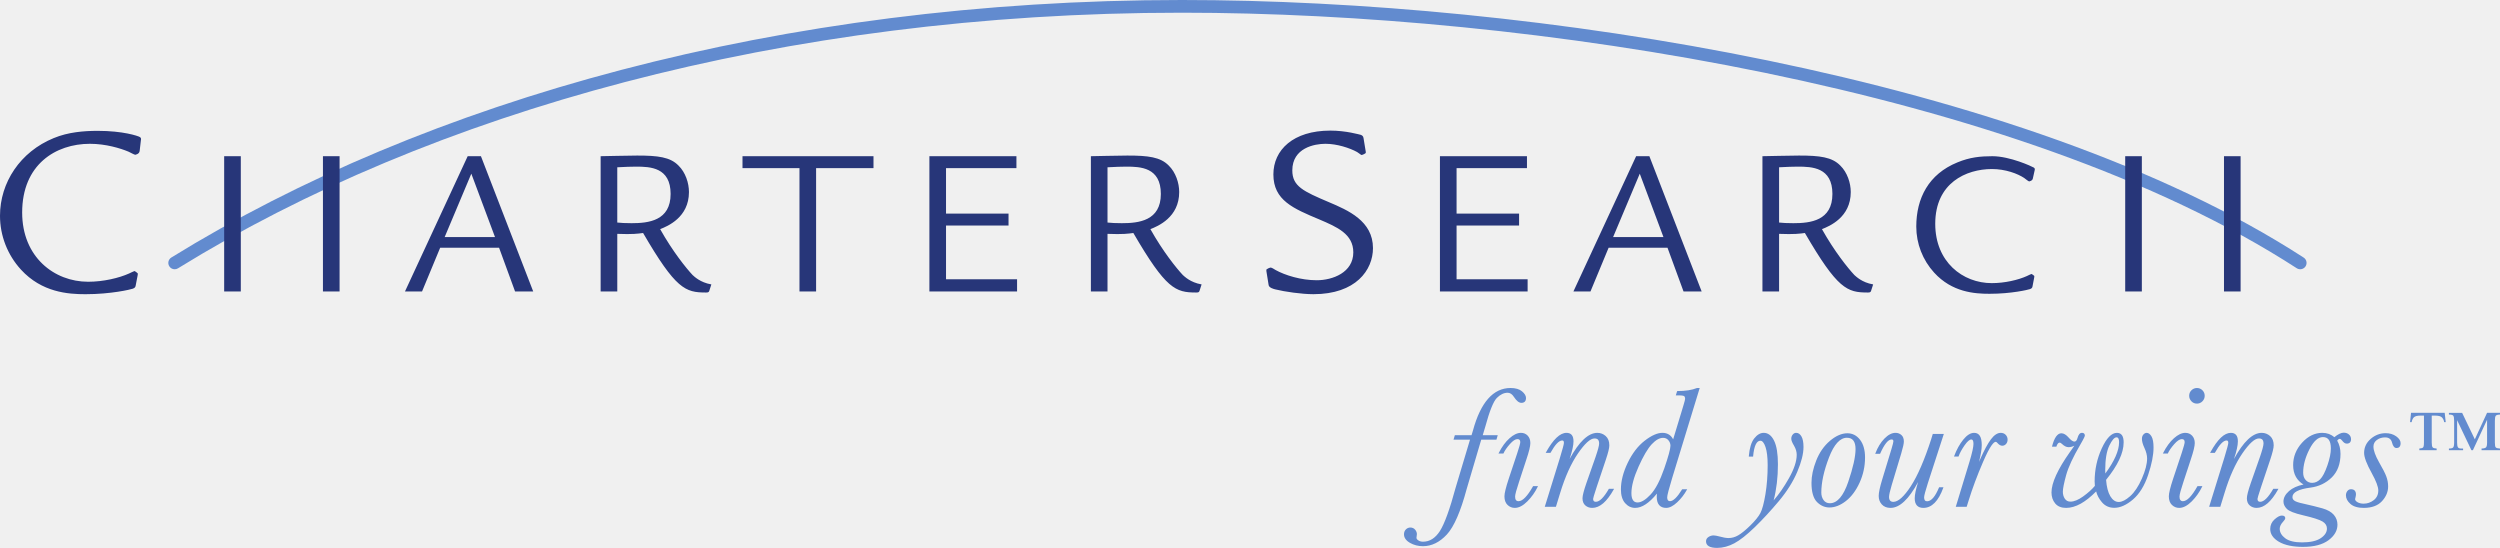
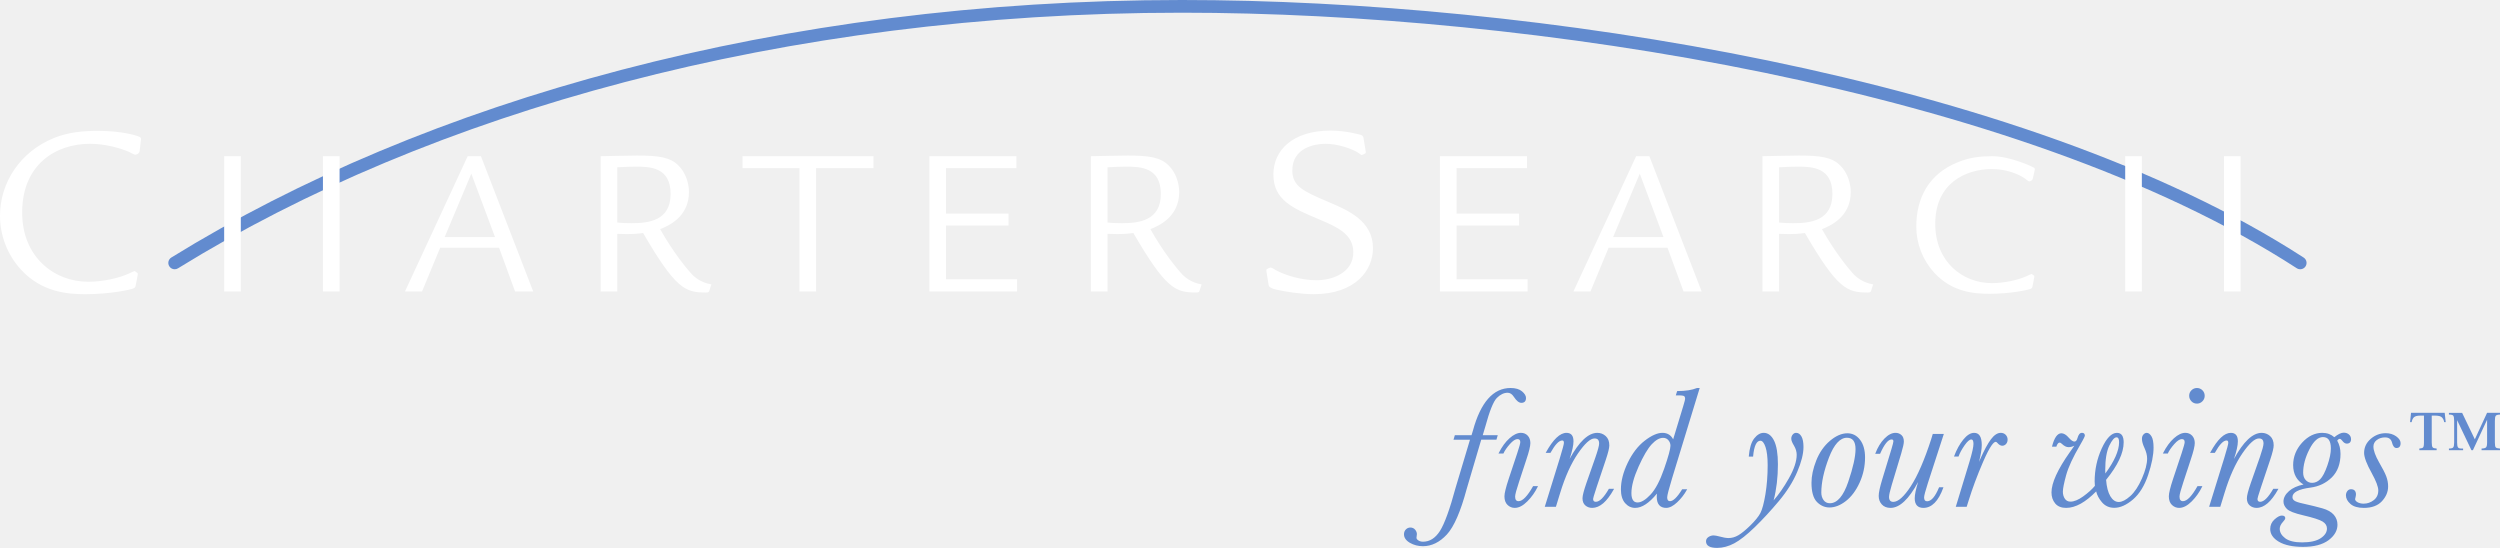
- <svg xmlns="http://www.w3.org/2000/svg" width="632.528" height="138.624" viewBox="0 0 632.528 138.624">
-   <path fill="#628BCF" d="M44.195 68.128c-.54 0-1.064-.27-1.368-.764-.466-.755-.232-1.744.522-2.21C107.625 25.44 197.43 0 299.046 0c88.003 0 212.708 19.09 283.808 65.172.744.48.958 1.477.474 2.222-.482.744-1.478.958-2.223.474-70.51-45.7-194.52-64.654-282.06-64.654-101.036 0-190.226 25.27-254.01 64.673-.262.163-.554.24-.842.24" />
-   <g fill="#273679">
-     <path d="M35.34 38.146c-.06.883-1.135 1.01-1.135 1.01-.188 0-1.384-.632-1.638-.76-2.077-.877-5.795-2.013-9.826-2.013-8.63 0-17.133 5.227-17.133 17.388 0 11.277 8.126 17.515 16.695 17.515 3.84 0 7.81-.948 10.33-2.08.19-.063 1.26-.63 1.386-.63.125 0 .756.5.82.566.06.126 0 .254 0 .443l-.506 2.644c-.063.44-.25.633-.753.82-.506.19-5.482 1.388-11.97 1.388-4.35 0-11.025-.442-16.32-6.236C1.89 64.48 0 59.627 0 54.59c0-8.382 5.102-16.194 13.607-19.657 3.652-1.514 7.62-1.826 11.15-1.826 6.297 0 10.14 1.26 10.646 1.576.314.188.314.5.25.755l-.312 2.708M56.717 73.737h4.21V39.52h-4.21v34.217zM81.708 73.737h4.21V39.52h-4.21v34.217zM125.24 59.977l-5.99-16.034-6.744 16.034h12.735zm-18.458 13.76h-4.316l15.865-34.22h3.35l13.225 34.22h-4.59l-4.048-11.062H111.37l-4.588 11.062M156.18 56.305c.86.106 2.103.164 3.616.164 4.263 0 9.877-.598 9.877-7.4 0-6.744-5.183-6.908-8.746-6.908-.81 0-3.184.058-4.75.164v13.98zm0 17.432h-4.212V39.52c1.19 0 6.476-.163 9.23-.163 5.29 0 8.366.375 10.47 2.534 1.78 1.73 2.646 4.434 2.646 6.696 0 6.425-5.396 8.636-7.286 9.39 3.184 5.673 6.585 9.88 8.206 11.607.375.323 1.888 1.89 4.747 2.375l-.54 1.672c-.107.378-.482.378-.862.378-5.18 0-7.61-.86-15.87-15.058-1.185.16-2.64.38-6.53.217v14.57M206.482 42.542v31.195h-4.205V42.542h-14.415V39.52h33.14v3.022h-14.52M239.354 70.664h17.976v3.073h-22.183V39.52h22.02v3.022h-17.813V54.04h15.817v3.018h-15.816v13.606M280.212 56.305c.868.106 2.107.164 3.62.164 4.263 0 9.875-.598 9.875-7.4 0-6.744-5.18-6.908-8.744-6.908-.808 0-3.183.058-4.75.164v13.98zm0 17.432h-4.205V39.52c1.185 0 6.473-.163 9.227-.163 5.29 0 8.367.375 10.473 2.534 1.776 1.73 2.644 4.434 2.644 6.696 0 6.425-5.397 8.636-7.286 9.39 3.183 5.673 6.583 9.88 8.203 11.607.383.323 1.888 1.89 4.75 2.375l-.542 1.672c-.106.378-.48.378-.858.378-5.183 0-7.612-.86-15.87-15.058-1.188.16-2.646.38-6.535.217v14.57M345.554 38.396v.256c0 .188-.883.567-1.07.567-.125 0-.693-.506-1.135-.76-1.827-1.004-5.042-2.077-8-2.077-2.71 0-8.38 1.008-8.38 6.74 0 4.033 2.836 5.29 9.195 8 4.918 2.08 11.213 4.786 11.213 11.655 0 5.545-4.344 11.656-15.05 11.656-3.026 0-7.308-.635-9.58-1.197-.567-.128-1.635-.44-1.763-1.076l-.568-3.524c-.06-.375 0-.438.062-.5.128-.128.82-.443.944-.443.443 0 .945.443 1.324.63 2.395 1.323 6.427 2.58 10.395 2.58 4.032 0 9.26-1.952 9.26-7.054 0-4.665-4.156-6.428-8.566-8.315-6.617-2.773-11.656-4.852-11.656-11.4 0-6.178 4.978-11.09 14.43-11.09 3.968 0 7.368 1.01 7.687 1.073.312.125.627.312.69.815l.567 3.463M368.53 70.664h17.974v3.073H364.32V39.52h22.02v3.022h-17.81V54.04h15.814v3.018H368.53v13.606M420.87 59.977l-5.99-16.034-6.745 16.034h12.736zm-18.46 13.76h-4.315l15.868-34.22h3.345l13.227 34.22h-4.585l-4.055-11.062H407l-4.59 11.062M450.127 56.305c.863.106 2.1.164 3.614.164 4.267 0 9.88-.598 9.88-7.4 0-6.744-5.18-6.908-8.744-6.908-.81 0-3.187.058-4.75.164v13.98zm0 17.432h-4.21V39.52c1.186 0 6.475-.163 9.23-.163 5.288 0 8.364.375 10.47 2.534 1.777 1.73 2.645 4.434 2.645 6.696 0 6.425-5.4 8.636-7.287 9.39 3.183 5.673 6.584 9.88 8.2 11.607.384.323 1.892 1.89 4.753 2.375l-.54 1.672c-.107.378-.482.378-.86.378-5.182 0-7.61-.86-15.87-15.058-1.186.16-2.647.38-6.53.217v14.57M514.358 45.034c-.055.758-.972.864-.972.864-.164 0-.995-.69-1.192-.825-1.65-1.13-4.818-2.32-8.27-2.305-6.407.028-14.286 3.442-14.286 13.86 0 9.66 6.967 15.007 14.303 15.007 3.296 0 6.697-.81 8.855-1.78.16-.06 1.077-.54 1.184-.54.11 0 .654.432.703.48.058.11 0 .22 0 .38l-.433 2.27c-.053.375-.214.54-.648.703-.432.16-4.692 1.185-10.252 1.185-3.727 0-9.442-.375-13.98-5.346-2.91-3.18-4.53-7.34-4.53-11.656 0-7.182 3.115-13.272 10.4-16.24 3.13-1.3 5.815-1.57 8.843-1.57 4.483 0 10.07 2.613 10.504 2.884.27.162.27.433.215.648l-.444 1.982M537.698 73.737h4.213V39.52H537.7v34.217zM562.694 73.737h4.203V39.52h-4.203v34.217z" />
+ <svg xmlns="http://www.w3.org/2000/svg" width="632.528" height="138.625" viewBox="0 0 632.528 138.625">
+   <path fill="#628BCF" d="M44.195 68.128c-.54 0-1.064-.27-1.368-.764-.466-.755-.232-1.744.522-2.21C107.625 25.44 197.43 0 299.046 0c88.002 0 212.708 19.09 283.81 65.172.74.48.956 1.477.472 2.222-.48.744-1.478.958-2.222.474-70.512-45.7-194.52-64.654-282.06-64.654-101.037 0-190.227 25.27-254.01 64.673-.263.163-.555.24-.843.24" />
+   <g fill="#FFF">
+     <path d="M35.34 38.146c-.06.883-1.135 1.01-1.135 1.01-.188 0-1.384-.632-1.638-.76-2.077-.877-5.795-2.013-9.826-2.013-8.63 0-17.133 5.227-17.133 17.388 0 11.277 8.126 17.515 16.695 17.515 3.84 0 7.81-.947 10.33-2.08.19-.063 1.26-.63 1.386-.63.125 0 .756.5.82.566.06.126 0 .254 0 .443l-.506 2.644c-.063.44-.25.633-.753.82-.506.19-5.482 1.388-11.97 1.388-4.35 0-11.025-.44-16.32-6.236C1.89 64.48 0 59.627 0 54.59c0-8.382 5.102-16.194 13.607-19.657 3.652-1.514 7.62-1.826 11.15-1.826 6.297 0 10.14 1.26 10.646 1.576.314.188.314.5.25.755l-.312 2.708M56.717 73.737h4.21V39.52h-4.21v34.217zM81.708 73.737h4.21V39.52h-4.21v34.217zM125.24 59.977l-5.99-16.034-6.744 16.034h12.735zm-18.458 13.76h-4.316l15.865-34.22h3.35l13.225 34.22h-4.59l-4.048-11.062H111.37l-4.588 11.062M156.18 56.305c.86.106 2.103.164 3.616.164 4.263 0 9.877-.598 9.877-7.4 0-6.744-5.183-6.908-8.746-6.908-.81 0-3.184.058-4.75.164l.002 13.98zm0 17.432h-4.212V39.52c1.19 0 6.476-.163 9.23-.163 5.29 0 8.366.375 10.47 2.534 1.78 1.73 2.646 4.434 2.646 6.696 0 6.425-5.396 8.636-7.286 9.39 3.184 5.673 6.585 9.88 8.206 11.607.375.323 1.888 1.89 4.747 2.375l-.54 1.672c-.107.377-.482.377-.862.377-5.18 0-7.61-.858-15.87-15.057-1.185.16-2.64.38-6.53.217v14.57M206.482 42.542v31.195h-4.205V42.542h-14.415V39.52h33.14v3.022h-14.52M239.354 70.664h17.976v3.073h-22.183V39.52h22.02v3.022h-17.813V54.04h15.817v3.018h-15.816v13.606M280.212 56.305c.868.106 2.107.164 3.62.164 4.263 0 9.875-.598 9.875-7.4 0-6.744-5.18-6.908-8.744-6.908-.808 0-3.183.058-4.75.164v13.98zm0 17.432h-4.205V39.52c1.185 0 6.473-.163 9.227-.163 5.29 0 8.367.375 10.473 2.534 1.776 1.73 2.644 4.434 2.644 6.696 0 6.425-5.397 8.636-7.286 9.39 3.183 5.673 6.583 9.88 8.203 11.607.383.323 1.888 1.89 4.75 2.375l-.542 1.672c-.106.377-.48.377-.858.377-5.183 0-7.612-.858-15.87-15.057-1.188.16-2.646.38-6.535.217v14.57M345.553 38.396v.256c0 .188-.883.567-1.07.567-.123 0-.69-.506-1.135-.76-1.824-1.004-5.04-2.077-8-2.077-2.71 0-8.377 1.008-8.377 6.74 0 4.033 2.835 5.29 9.194 8 4.918 2.08 11.213 4.786 11.213 11.655 0 5.545-4.344 11.656-15.05 11.656-3.026 0-7.308-.636-9.58-1.197-.567-.128-1.634-.44-1.763-1.075l-.568-3.526c-.06-.375 0-.438.062-.5.13-.128.822-.443.945-.443.443 0 .945.443 1.324.63 2.395 1.323 6.426 2.58 10.395 2.58 4.03 0 9.26-1.952 9.26-7.054 0-4.665-4.156-6.428-8.566-8.315-6.617-2.773-11.656-4.852-11.656-11.4 0-6.178 4.98-11.09 14.43-11.09 3.97 0 7.367 1.01 7.688 1.073.312.125.627.312.69.815l.565 3.463M368.53 70.664h17.975v3.073H364.32V39.52h22.02v3.022h-17.81V54.04h15.814v3.018H368.53v13.606M420.872 59.977l-5.992-16.034-6.744 16.034h12.736zm-18.46 13.76h-4.317l15.87-34.22h3.343l13.23 34.22h-4.587l-4.054-11.062H407l-4.59 11.062M450.127 56.305c.863.106 2.102.164 3.613.164 4.266 0 9.88-.598 9.88-7.4 0-6.744-5.18-6.908-8.745-6.908-.81 0-3.186.058-4.748.164v13.98zm0 17.432h-4.21V39.52c1.187 0 6.474-.163 9.23-.163 5.286 0 8.362.375 10.47 2.534 1.777 1.73 2.645 4.434 2.645 6.696 0 6.425-5.398 8.636-7.287 9.39 3.184 5.673 6.584 9.88 8.2 11.607.384.323 1.892 1.89 4.753 2.375l-.54 1.672c-.106.377-.48.377-.858.377-5.184 0-7.613-.858-15.87-15.057-1.19.16-2.65.38-6.532.217v14.57M514.358 45.034c-.055.758-.973.864-.973.864-.164 0-.994-.69-1.19-.825-1.65-1.13-4.82-2.32-8.27-2.305-6.41.028-14.288 3.442-14.288 13.86 0 9.66 6.97 15.006 14.305 15.006 3.295 0 6.695-.81 8.854-1.78.16-.058 1.076-.54 1.184-.54.11 0 .654.433.703.482.06.11 0 .22 0 .38l-.432 2.27c-.052.374-.214.538-.647.702-.432.16-4.69 1.186-10.252 1.186-3.726 0-9.44-.375-13.978-5.347-2.912-3.18-4.53-7.34-4.53-11.656 0-7.182 3.114-13.272 10.4-16.24 3.13-1.3 5.813-1.57 8.84-1.57 4.485 0 10.073 2.613 10.505 2.884.27.162.27.433.215.648l-.444 1.982M537.698 73.737h4.213V39.52H537.7v34.217zM562.694 73.737h4.203V39.52h-4.203v34.217z" />
  </g>
  <g fill="#628BCF">
-     <path d="M360.032 138.194c-1.215 0-2.328-.286-3.31-.852-.992-.575-1.496-1.305-1.496-2.166 0-.494.16-.91.478-1.228.32-.318.7-.48 1.123-.48.5 0 .908.18 1.21.54.3.352.452.736.452 1.145 0 .107-.02.288-.065.554l-.042.36c0 .23.154.45.475.662.327.217.728.327 1.193.327 1.68 0 3.113-.91 4.264-2.705 1.166-1.822 2.506-5.52 3.986-10.997l3.625-12.105h-4.17l.336-1.136h4.222c.06-.212.186-.625.36-1.178 1.94-7.144 5.143-10.768 9.513-10.768 1.252 0 2.228.283 2.896.84.675.562 1.016 1.128 1.016 1.684 0 .808-.403 1.234-1.17 1.234-.614 0-1.236-.498-1.907-1.525-.44-.685-.97-1.03-1.575-1.03-.944 0-1.86.443-2.73 1.317-.87.88-1.853 3.323-2.92 7.262l-.647 2.164h3.8l-.337 1.136h-3.846l-3.69 12.504c-1.52 5.673-3.206 9.54-5.01 11.488-1.82 1.958-3.85 2.952-6.032 2.952M383.255 128.504c-.69 0-1.306-.25-1.826-.746-.522-.496-.788-1.23-.788-2.185 0-.766.36-2.244 1.068-4.393l2.182-6.552c.502-1.52.755-2.45.755-2.764 0-.257-.062-.453-.18-.58-.118-.123-.295-.184-.543-.184-.524 0-1.17.427-1.915 1.27-.757.853-1.295 1.635-1.605 2.327l-.027.056h-1.246l.07-.14c.787-1.563 1.7-2.816 2.715-3.723 1.025-.914 1.998-1.378 2.89-1.378.696 0 1.277.24 1.723.718.444.476.67 1.104.67 1.87 0 .77-.342 2.183-1.02 4.193l-1.83 5.58c-.67 1.993-1.01 3.263-1.01 3.774 0 .396.076.692.226.883.145.187.355.277.645.277 1.018 0 2.247-1.263 3.652-3.755l.028-.05h1.238l-.065.14c-.67 1.39-1.556 2.642-2.634 3.72-1.09 1.09-2.157 1.642-3.175 1.642M402.848 128.504c-.666 0-1.248-.206-1.727-.613-.482-.41-.73-1.022-.73-1.822 0-.664.325-1.924.99-3.856l2.3-6.552c.608-1.77.918-2.928.918-3.442 0-.44-.097-.77-.287-.98-.188-.203-.485-.308-.884-.308-1.05 0-2.455 1.274-4.182 3.79-1.74 2.535-3.26 5.9-4.51 10.004l-1.07 3.5h-2.82l.038-.122 3.778-12.203c.68-2.23 1.026-3.52 1.026-3.84 0-.22-.037-.383-.11-.48-.067-.09-.177-.134-.332-.134-.808 0-1.795 1.04-2.937 3.09l-.027.047h-1.205l.076-.14c1.808-3.27 3.548-4.93 5.187-4.93.586 0 1.034.184 1.334.542.293.354.44.894.44 1.6 0 1.023-.33 2.523-.986 4.47 2.383-4.387 4.738-6.61 7.014-6.61.807 0 1.52.272 2.12.81.607.54.916 1.33.916 2.36 0 .66-.29 1.85-.89 3.638l-2.296 6.854c-.758 2.277-.916 2.923-.916 3.063 0 .243.06.428.177.546.112.116.29.174.522.174.458 0 .96-.27 1.497-.8.548-.54 1.143-1.36 1.765-2.44l.03-.046h1.31l-.076.143c-.864 1.547-1.755 2.727-2.653 3.505-.91.783-1.85 1.182-2.8 1.182M420.782 110.78c-.9 0-1.865.543-2.867 1.613-1.014 1.084-2.138 2.99-3.336 5.666-1.203 2.67-1.813 4.937-1.813 6.74 0 .78.137 1.372.403 1.76.26.385.64.57 1.158.57.93 0 2.03-.665 3.265-1.978 1.246-1.32 2.413-3.535 3.466-6.58 1.052-3.05 1.585-5.002 1.585-5.802 0-.505-.174-.97-.517-1.38-.335-.404-.788-.61-1.346-.61zm.784 17.724c-.784 0-1.387-.242-1.792-.722-.398-.474-.6-1.18-.6-2.103 0-.283.016-.548.047-.794-1.958 2.4-3.805 3.617-5.495 3.617-.998 0-1.86-.41-2.564-1.215-.7-.8-1.054-1.97-1.054-3.48 0-2.083.584-4.35 1.733-6.733s2.593-4.262 4.293-5.576c1.705-1.318 3.21-1.987 4.475-1.987.66 0 1.233.158 1.7.468.41.272.75.667 1.016 1.174l2.557-8.425c.39-1.262.472-1.698.472-1.843 0-.314-.082-.528-.252-.655-.12-.088-.46-.195-1.374-.195h-.73l.337-1.094h.07c2.058 0 3.718-.258 4.935-.766l.036-.008h.668l-.037.122-6.92 22.624c-.843 2.776-1.27 4.43-1.27 4.914 0 .336.06.587.186.747.12.156.287.23.517.23.4 0 .858-.242 1.36-.725.515-.494 1.085-1.247 1.694-2.236l.027-.046h1.267l-.077.14c-.646 1.18-1.475 2.242-2.456 3.16-.997.932-1.925 1.404-2.764 1.404M434.468 138.624c-1.874 0-2.825-.56-2.825-1.664 0-.463.21-.832.624-1.1.4-.262.83-.393 1.276-.393.338 0 .852.092 1.57.283.906.254 1.656.384 2.232.384.838 0 1.672-.24 2.475-.708.812-.47 1.832-1.305 3.034-2.478 1.192-1.164 2.044-2.21 2.53-3.115.478-.9.912-2.505 1.288-4.77.376-2.28.567-4.762.567-7.376 0-1.987-.188-3.538-.554-4.61-.356-1.04-.79-1.568-1.285-1.568-.982 0-1.6 1.322-1.84 3.932l-.007.086h-1.092l.01-.103c.172-2.044.63-3.553 1.36-4.487.74-.944 1.55-1.424 2.41-1.424 1.09 0 1.977.672 2.63 2 .64 1.3.964 3.306.964 5.96 0 3.29-.364 6.354-1.08 9.115 1.304-1.48 2.594-3.34 3.833-5.532 1.328-2.336 2-4.352 2-5.99 0-.767-.228-1.54-.674-2.294-.473-.78-.702-1.36-.702-1.768 0-.394.12-.743.356-1.037.238-.302.534-.456.878-.456.55 0 1.004.312 1.353.93.336.604.507 1.494.507 2.647 0 1.72-.535 3.846-1.59 6.322-1.05 2.466-2.612 4.946-4.644 7.372-2.023 2.414-4.067 4.627-6.075 6.58-2.01 1.952-3.76 3.33-5.2 4.1-1.444.77-2.9 1.16-4.327 1.16M467.292 110.758c-1.738 0-3.266 1.683-4.54 4.998-1.287 3.35-1.94 6.334-1.94 8.872 0 .748.198 1.394.585 1.92.385.523.9.777 1.576.777 1.865 0 3.428-1.814 4.647-5.393 1.23-3.61 1.854-6.405 1.854-8.305 0-.963-.184-1.69-.55-2.166-.364-.472-.898-.702-1.632-.702zm-4.404 17.64c-1.21 0-2.284-.474-3.193-1.405-.91-.93-1.37-2.56-1.37-4.837 0-1.723.406-3.625 1.21-5.652.803-2.03 1.97-3.703 3.465-4.97 1.5-1.27 2.98-1.912 4.4-1.912 1.3 0 2.386.56 3.224 1.66.832 1.093 1.253 2.59 1.253 4.45 0 2.24-.464 4.39-1.383 6.398-.92 2.013-2.09 3.575-3.476 4.646-1.39 1.076-2.78 1.62-4.13 1.62M486.646 128.504c-.728 0-1.284-.207-1.647-.615-.367-.403-.552-1.014-.552-1.812 0-.917.286-2.3.854-4.12-2.332 4.345-4.676 6.546-6.977 6.546-.925 0-1.663-.292-2.194-.868-.53-.573-.798-1.296-.798-2.148 0-.83.28-2.167.86-4.088l2.347-7.714c.34-1.13.51-1.815.51-2.034 0-.32-.142-.464-.464-.464-.856 0-1.825 1.203-2.88 3.575l-.023.057h-1.23l.048-.13c.576-1.512 1.342-2.762 2.274-3.717.944-.968 1.89-1.46 2.815-1.46.576 0 1.077.187 1.49.552.41.366.62.922.62 1.65 0 .51-.227 1.53-.672 3.032l-2.397 7.952c-.452 1.53-.683 2.547-.683 3.022 0 .418.093.736.278.947.182.205.455.31.813.31 1.224 0 2.713-1.335 4.427-3.97 1.726-2.658 3.454-6.65 5.142-11.87l.41-1.347h2.794l-.04.125-3.997 12.317c-.633 1.978-.954 3.19-.954 3.604 0 .34.064.593.192.756.125.158.312.235.57.235 1.044 0 2.055-1.172 3.008-3.486l.025-.06h1.103l-.045.13c-1.225 3.378-2.915 5.09-5.027 5.09M497.592 128.225h-2.76l.04-.122 3.463-11.388c.646-2.163.975-3.642.975-4.397 0-.396-.05-.692-.15-.88-.09-.168-.224-.25-.4-.25-.438 0-1.01.5-1.7 1.484-.705 1.014-1.212 1.946-1.504 2.77l-.022.064h-1.15l.05-.128c.6-1.607 1.37-2.997 2.28-4.13.924-1.15 1.854-1.734 2.77-1.734.647 0 1.136.265 1.453.787.31.51.467 1.28.467 2.294 0 1.058-.228 2.464-.697 4.28.072-.162.15-.34.233-.534 1.05-2.384 1.99-4.133 2.79-5.196.815-1.08 1.647-1.63 2.47-1.63.522 0 .948.17 1.267.505.316.33.477.735.477 1.202 0 .453-.135.83-.4 1.117-.267.29-.59.437-.96.437-.413 0-.833-.25-1.25-.742-.14-.163-.274-.246-.4-.246-.46 0-1.39.886-3.21 5.108-1.473 3.41-2.693 6.68-3.628 9.714l-.504 1.613M535.494 110.65c-.53 0-1.14.704-1.814 2.092-.686 1.41-1.033 3.496-1.033 6.203 0 .254.01.54.026.85 1.134-1.54 2-2.975 2.574-4.268.6-1.348.905-2.574.905-3.642 0-.428-.058-.748-.17-.952-.106-.19-.266-.284-.488-.284zm-12.74 17.854c-1.213 0-2.145-.38-2.768-1.128-.62-.743-.936-1.68-.936-2.786 0-2.398 1.56-5.824 4.637-10.183.558-.766.938-1.306 1.15-1.636-.517.248-1.014.37-1.48.37-.525 0-1.083-.275-1.657-.82-.222-.222-.42-.338-.577-.338-.3 0-.55.263-.75.776l-.085.255h-1.115l.03-.118c.568-2.172 1.358-3.273 2.35-3.273.598 0 1.222.373 1.855 1.107 1.114 1.274 1.885 1.353 2.22.102.24-.875.61-1.318 1.102-1.318.63 0 .76.38.76.697 0 .132-.123.52-1.193 2.366-1.806 3.07-2.997 5.646-3.545 7.658-.55 2.016-.826 3.415-.826 4.16 0 .704.173 1.312.51 1.804.336.484.8.72 1.417.72.92 0 2.006-.45 3.23-1.334 1.224-.885 2.213-1.778 2.944-2.654-.04-.343-.062-.715-.062-1.11 0-2.948.604-5.76 1.792-8.353 1.2-2.622 2.494-3.952 3.845-3.952.576 0 1.01.21 1.294.622.275.4.412 1.005.412 1.79 0 1.33-.374 2.802-1.114 4.377-.732 1.564-1.854 3.28-3.33 5.1.13 1.774.49 3.17 1.07 4.145.573.965 1.293 1.455 2.143 1.455.815 0 1.785-.493 2.88-1.47 1.102-.98 2.103-2.484 2.972-4.472.87-1.988 1.312-3.69 1.312-5.058 0-.812-.228-1.715-.68-2.685-.42-.897-.63-1.66-.63-2.272 0-.464.127-.84.378-1.115.257-.278.537-.42.833-.42.435 0 .838.298 1.2.885.35.57.528 1.525.528 2.84 0 1.894-.46 4.225-1.37 6.928-.908 2.714-2.196 4.8-3.828 6.202-1.638 1.404-3.23 2.115-4.734 2.115-1.283 0-2.338-.477-3.135-1.417-.74-.877-1.23-1.796-1.453-2.734-1.332 1.354-2.635 2.393-3.874 3.088-1.284.72-2.538 1.084-3.72 1.084M555.848 102.12c-.553 0-1.026-.2-1.402-.6-.373-.395-.562-.863-.562-1.385 0-.54.194-1.008.577-1.39s.85-.576 1.39-.576c.538 0 1.005.193 1.388.575s.575.85.575 1.39c0 .54-.193 1.01-.575 1.398s-.85.588-1.39.588zm-4.494 26.384c-.693 0-1.31-.25-1.828-.746-.52-.494-.785-1.23-.785-2.185 0-.773.36-2.252 1.067-4.393l2.183-6.552c.5-1.516.753-2.445.753-2.764 0-.26-.06-.454-.177-.58-.116-.12-.3-.184-.543-.184-.528 0-1.172.427-1.916 1.267-.757.86-1.3 1.643-1.606 2.33l-.025.056h-1.247l.07-.14c.79-1.564 1.706-2.817 2.72-3.723 1.02-.914 1.993-1.378 2.886-1.378.695 0 1.276.24 1.723.718.447.477.672 1.105.672 1.87 0 .773-.334 2.146-1.02 4.193l-1.836 5.58c-.668 2-1.008 3.27-1.008 3.774 0 .394.077.69.228.883.146.187.356.277.643.277 1.02 0 2.248-1.263 3.652-3.755l.026-.05h1.238l-.065.14c-.674 1.395-1.56 2.647-2.633 3.72-1.09 1.09-2.155 1.642-3.173 1.642M570.94 128.504c-.663 0-1.244-.206-1.724-.613-.486-.41-.73-1.022-.73-1.822 0-.656.32-1.916.99-3.856l2.3-6.552c.607-1.772.918-2.93.918-3.442 0-.44-.097-.77-.286-.98-.188-.203-.488-.308-.886-.308-1.048 0-2.456 1.274-4.186 3.79-1.737 2.53-3.253 5.897-4.505 10.004l-1.072 3.5h-2.82l.036-.122 3.78-12.203c.68-2.232 1.027-3.524 1.027-3.84 0-.223-.035-.384-.108-.48-.07-.09-.18-.134-.336-.134-.808 0-1.794 1.04-2.935 3.09l-.025.047h-1.205l.078-.14c1.83-3.316 3.525-4.93 5.185-4.93.59 0 1.037.184 1.33.542.298.356.443.88.443 1.6 0 1.023-.33 2.523-.987 4.47 2.382-4.387 4.736-6.61 7.01-6.61.81 0 1.525.272 2.128.81.604.54.91 1.333.91 2.36 0 .657-.29 1.848-.885 3.638l-2.297 6.854c-.76 2.273-.92 2.92-.92 3.063 0 .243.06.428.176.546.12.117.292.174.522.174.46 0 .964-.27 1.503-.8.548-.54 1.14-1.36 1.767-2.44l.025-.046h1.31l-.076.143c-.86 1.548-1.753 2.728-2.653 3.505-.905.783-1.848 1.182-2.8 1.182M587.72 110.586c-1.216 0-2.36 1.035-3.403 3.074-1.058 2.06-1.59 4.06-1.59 5.94 0 .77.218 1.4.65 1.868.43.465.974.7 1.613.7.76 0 1.448-.31 2.05-.916.612-.62 1.22-1.786 1.806-3.467.588-1.684.888-3.14.888-4.33 0-.96-.172-1.69-.51-2.17-.337-.47-.827-.7-1.504-.7zm-5.005 27.78c-2.597 0-4.65-.432-6.106-1.282-1.472-.858-2.218-1.95-2.218-3.24 0-.955.364-1.77 1.083-2.422.718-.65 1.344-.98 1.868-.98.7 0 .85.354.85.652 0 .23-.178.524-.543.904-.566.608-.854 1.21-.854 1.78 0 .897.463 1.7 1.378 2.397.926.7 2.366 1.056 4.283 1.056 2.062 0 3.646-.356 4.706-1.06 1.05-.695 1.58-1.516 1.58-2.44 0-.73-.36-1.31-1.094-1.77-.75-.466-2.403-.997-4.914-1.58-2.246-.525-3.602-1.062-4.15-1.642-.558-.56-.842-1.182-.842-1.85 0-.93.47-1.816 1.405-2.643.878-.777 2.108-1.336 3.663-1.66-.833-.505-1.474-1.15-1.91-1.92-.473-.833-.71-1.842-.71-3 0-2.107.762-4.01 2.26-5.66 1.502-1.654 3.223-2.493 5.116-2.493.593 0 1.157.097 1.68.286.488.18.946.456 1.355.822.942-.763 1.742-1.15 2.377-1.15.543 0 .99.157 1.334.466.35.31.526.704.526 1.177 0 .737-.375 1.126-1.087 1.126-.402 0-.796-.26-1.17-.772-.42-.578-.803-.572-1.25.015.56.945.843 2.078.843 3.367 0 2.492-.74 4.488-2.198 5.934-1.47 1.44-3.282 2.312-5.383 2.583-3.04.394-4.58 1.202-4.58 2.402 0 .372.164.67.5.912.344.25 1.09.496 2.22.735 1.988.446 3.63.852 4.88 1.207 1.272.362 2.23.905 2.85 1.61.623.71.94 1.56.94 2.526 0 1.488-.768 2.81-2.274 3.928-1.5 1.115-3.66 1.677-6.418 1.677M598.072 128.504c-1.494 0-2.634-.337-3.383-1-.76-.67-1.142-1.398-1.142-2.168 0-.418.12-.785.354-1.09.24-.31.553-.467.924-.467.822 0 1.258.457 1.258 1.32 0 .192-.044.46-.133.818-.056.155-.083.267-.083.342 0 .31.202.573.618.81.428.24.946.363 1.543.363.933 0 1.794-.3 2.562-.895.76-.588 1.146-1.41 1.146-2.448 0-.91-.554-2.377-1.646-4.358-1.292-2.32-1.946-4.05-1.943-5.136 0-1.398.56-2.594 1.665-3.554 1.104-.957 2.375-1.443 3.778-1.443 1.035 0 1.93.265 2.666.79.746.532 1.125 1.115 1.125 1.732 0 1.02-.564 1.235-1.04 1.235-.518 0-.895-.455-1.123-1.35-.22-.9-.8-1.337-1.777-1.337-.79 0-1.486.22-2.068.65-.573.426-.865.988-.865 1.674 0 .96.48 2.298 1.43 3.98.916 1.575 1.512 2.74 1.818 3.56.31.82.468 1.68.468 2.546 0 1.353-.524 2.606-1.56 3.728-1.038 1.126-2.582 1.696-4.59 1.696M622.944 104.45l3.216 6.704 3.093-6.703h3.275v.436c-.557.016-.91.115-1.065.298-.157.185-.234.61-.234 1.283v5.484c0 .665.072 1.08.22 1.243.148.165.508.263 1.08.294v.422h-4.667v-.423c.58-.016.956-.117 1.134-.305.175-.188.263-.594.263-1.22v-5.765l-3.59 7.71h-.373l-3.62-7.605v5.648c0 .602.068 1.008.205 1.22s.433.316.886.316h.423v.422h-3.586v-.422c.547 0 .904-.092 1.073-.275.167-.183.25-.603.25-1.26v-5.46c0-.696-.075-1.137-.228-1.324-.154-.188-.518-.28-1.097-.28v-.436h3.34zm-12.926 0h8.517l.26 2.357h-.4c-.038-.39-.2-.764-.483-1.12-.283-.354-.878-.533-1.78-.533h-.877v6.786c0 .656.08 1.07.235 1.248.155.175.49.275 1.008.3v.42h-4.383v-.42c.43-.032.734-.108.91-.23.175-.12.262-.558.262-1.308v-6.797h-.89c-.774 0-1.312.13-1.61.388-.303.26-.508.68-.617 1.267h-.398l.246-2.356" />
+     <path d="M360.032 138.194c-1.215 0-2.328-.286-3.31-.853-.99-.573-1.497-1.304-1.497-2.165 0-.493.16-.908.48-1.227.32-.318.698-.48 1.122-.48.5 0 .908.18 1.21.54.3.352.452.735.452 1.145 0 .106-.02.288-.065.554l-.04.36c0 .23.153.45.474.662.325.217.728.327 1.192.327 1.68 0 3.11-.91 4.264-2.705 1.166-1.822 2.506-5.52 3.984-10.997l3.625-12.105h-4.168l.334-1.135h4.222c.062-.213.188-.625.36-1.18 1.942-7.143 5.144-10.768 9.513-10.768 1.254 0 2.23.283 2.896.842.675.56 1.017 1.126 1.017 1.682 0 .808-.402 1.233-1.172 1.233-.61 0-1.234-.498-1.906-1.524-.44-.686-.968-1.03-1.573-1.03-.945 0-1.86.443-2.73 1.317-.87.88-1.854 3.322-2.92 7.262l-.646 2.165h3.8l-.336 1.135h-3.848l-3.69 12.504c-1.52 5.674-3.206 9.54-5.01 11.488-1.82 1.96-3.85 2.952-6.034 2.952M383.254 128.503c-.69 0-1.305-.25-1.826-.746-.52-.496-.787-1.23-.787-2.184 0-.767.36-2.244 1.07-4.394l2.18-6.553c.505-1.52.757-2.45.757-2.764 0-.258-.062-.453-.18-.58-.12-.123-.295-.185-.543-.185-.523 0-1.17.427-1.916 1.27-.756.853-1.293 1.636-1.604 2.327l-.027.057h-1.246l.07-.14c.788-1.563 1.702-2.817 2.716-3.724 1.025-.914 1.998-1.378 2.89-1.378.696 0 1.278.24 1.724.718.443.477.67 1.104.67 1.87 0 .77-.342 2.183-1.02 4.192l-1.832 5.58c-.668 1.994-1.008 3.264-1.008 3.774 0 .396.076.692.227.884.145.186.354.276.645.276 1.018 0 2.246-1.263 3.65-3.755l.027-.05h1.237l-.064.138c-.672 1.392-1.557 2.644-2.635 3.72-1.088 1.093-2.154 1.645-3.174 1.645M402.848 128.503c-.666 0-1.248-.205-1.727-.612-.483-.41-.73-1.02-.73-1.822 0-.664.325-1.924.99-3.855l2.298-6.553c.61-1.77.92-2.928.92-3.44 0-.44-.098-.77-.287-.98-.188-.205-.485-.31-.884-.31-1.05 0-2.455 1.274-4.182 3.788-1.74 2.537-3.26 5.902-4.51 10.006l-1.072 3.5h-2.82l.04-.122 3.778-12.203c.68-2.23 1.025-3.522 1.025-3.84 0-.22-.037-.383-.11-.48-.067-.09-.177-.134-.33-.134-.81 0-1.796 1.04-2.94 3.09l-.026.048h-1.206l.076-.142c1.807-3.27 3.547-4.928 5.186-4.928.586 0 1.035.183 1.334.54.293.355.44.895.44 1.6 0 1.023-.33 2.523-.987 4.47 2.383-4.386 4.738-6.608 7.014-6.608.81 0 1.52.27 2.12.81.608.54.917 1.33.917 2.36 0 .66-.29 1.852-.89 3.64l-2.296 6.853c-.758 2.276-.916 2.922-.916 3.06 0 .244.06.43.176.548.113.115.29.174.523.174.46 0 .962-.27 1.5-.8.548-.542 1.142-1.362 1.765-2.44l.03-.047h1.31l-.076.144c-.864 1.547-1.755 2.727-2.653 3.504-.91.78-1.852 1.18-2.8 1.18M420.782 110.78c-.9 0-1.865.544-2.867 1.613-1.014 1.084-2.137 2.99-3.336 5.666-1.202 2.67-1.813 4.937-1.813 6.738 0 .78.14 1.373.404 1.76.26.387.64.572 1.16.572.93 0 2.028-.666 3.263-1.98 1.246-1.32 2.414-3.534 3.467-6.58 1.053-3.05 1.586-5 1.586-5.8 0-.506-.174-.97-.518-1.38-.335-.404-.788-.61-1.346-.61zm.785 17.723c-.785 0-1.39-.242-1.793-.72-.398-.476-.6-1.183-.6-2.105 0-.282.016-.547.047-.793-1.958 2.4-3.806 3.617-5.495 3.617-.998 0-1.86-.41-2.564-1.215-.698-.802-1.054-1.97-1.054-3.48 0-2.083.584-4.35 1.732-6.732 1.15-2.385 2.594-4.263 4.295-5.576 1.705-1.318 3.21-1.987 4.475-1.987.662 0 1.232.158 1.7.468.41.272.75.667 1.017 1.174l2.557-8.425c.39-1.262.47-1.697.47-1.843 0-.313-.08-.528-.25-.655-.122-.088-.462-.195-1.376-.195h-.73l.337-1.094h.07c2.06 0 3.72-.258 4.936-.766l.034-.008h.668l-.037.122-6.92 22.623c-.842 2.776-1.27 4.43-1.27 4.914 0 .335.06.587.186.747.12.155.288.23.517.23.402 0 .86-.243 1.36-.727.515-.494 1.085-1.246 1.694-2.235l.026-.046h1.268l-.076.14c-.646 1.18-1.475 2.24-2.457 3.16-.997.933-1.925 1.403-2.763 1.403M434.467 138.625c-1.873 0-2.824-.56-2.824-1.664 0-.462.21-.83.623-1.1.402-.262.832-.394 1.277-.394.338 0 .852.093 1.57.283.904.253 1.654.384 2.23.384.838 0 1.672-.24 2.477-.71.81-.47 1.832-1.304 3.033-2.476 1.19-1.164 2.045-2.212 2.53-3.115.478-.9.91-2.506 1.288-4.77.376-2.28.567-4.763.567-7.376 0-1.986-.188-3.538-.553-4.61-.355-1.04-.79-1.567-1.285-1.567-.983 0-1.603 1.322-1.84 3.933l-.01.086h-1.09l.007-.104c.172-2.045.63-3.553 1.36-4.487.74-.945 1.552-1.425 2.41-1.425 1.09 0 1.978.672 2.63 2 .64 1.3.965 3.306.965 5.96 0 3.29-.365 6.354-1.082 9.115 1.305-1.48 2.596-3.34 3.834-5.53 1.328-2.337 2-4.353 2-5.99 0-.77-.227-1.54-.674-2.295-.473-.78-.7-1.358-.7-1.77 0-.393.118-.74.354-1.036.236-.302.533-.455.877-.455.552 0 1.005.312 1.355.93.336.604.506 1.494.506 2.647 0 1.72-.534 3.845-1.59 6.32-1.048 2.467-2.61 4.946-4.642 7.373-2.023 2.414-4.068 4.627-6.076 6.58-2.01 1.95-3.76 3.33-5.2 4.1-1.442.768-2.9 1.16-4.325 1.16M467.292 110.757c-1.738 0-3.266 1.684-4.54 4.998-1.286 3.35-1.94 6.334-1.94 8.873 0 .748.198 1.394.585 1.92.385.522.9.777 1.576.777 1.865 0 3.428-1.814 4.646-5.394 1.23-3.61 1.853-6.404 1.853-8.305 0-.963-.184-1.69-.55-2.166-.364-.472-.897-.703-1.63-.703zm-4.405 17.64c-1.21 0-2.283-.474-3.19-1.403-.91-.932-1.372-2.56-1.372-4.838 0-1.723.406-3.625 1.21-5.652.804-2.03 1.97-3.703 3.466-4.97 1.5-1.27 2.98-1.91 4.4-1.91 1.302 0 2.386.558 3.224 1.66.832 1.09 1.254 2.59 1.254 4.448 0 2.24-.465 4.39-1.383 6.398-.92 2.013-2.09 3.574-3.477 4.646-1.39 1.076-2.78 1.62-4.13 1.62M486.647 128.503c-.73 0-1.285-.207-1.648-.614-.366-.403-.552-1.014-.552-1.813 0-.916.287-2.3.854-4.12-2.332 4.345-4.676 6.546-6.977 6.546-.924 0-1.662-.29-2.193-.867-.53-.573-.8-1.297-.8-2.148 0-.83.282-2.167.862-4.088l2.346-7.714c.34-1.13.512-1.815.512-2.034 0-.32-.143-.464-.465-.464-.855 0-1.826 1.203-2.88 3.575l-.024.057h-1.23l.05-.13c.575-1.513 1.34-2.763 2.272-3.717.943-.968 1.89-1.46 2.814-1.46.577 0 1.077.188 1.49.552.41.366.62.922.62 1.65 0 .51-.227 1.53-.672 3.032l-2.396 7.95c-.453 1.53-.684 2.55-.684 3.024 0 .42.092.737.277.948.182.205.455.312.812.312 1.225 0 2.713-1.336 4.428-3.97 1.727-2.66 3.453-6.652 5.143-11.87l.408-1.35h2.795l-.038.126-3.998 12.317c-.635 1.978-.955 3.188-.955 3.604 0 .34.063.594.192.757.125.157.312.235.57.235 1.043 0 2.055-1.175 3.008-3.49l.025-.058h1.102l-.045.13c-1.224 3.38-2.914 5.09-5.025 5.09M497.592 128.225h-2.76l.04-.122 3.462-11.39c.646-2.16.975-3.64.975-4.395 0-.396-.052-.69-.15-.88-.09-.168-.224-.25-.4-.25-.437 0-1.01.5-1.7 1.483-.703 1.016-1.21 1.948-1.504 2.772l-.02.062h-1.15l.048-.127c.604-1.607 1.37-2.998 2.28-4.13.925-1.15 1.856-1.734 2.77-1.734.65 0 1.138.265 1.454.786.31.508.47 1.278.47 2.292 0 1.06-.23 2.465-.698 4.28.072-.16.15-.34.232-.534 1.05-2.383 1.988-4.133 2.79-5.195.815-1.08 1.647-1.63 2.472-1.63.52 0 .947.17 1.266.505.316.33.477.736.477 1.203 0 .454-.135.83-.4 1.118s-.588.438-.96.438c-.413 0-.833-.25-1.25-.742-.14-.162-.274-.246-.4-.246-.458 0-1.39.887-3.21 5.11-1.473 3.41-2.69 6.68-3.627 9.713l-.508 1.615M535.495 110.65c-.53 0-1.14.704-1.814 2.092-.685 1.41-1.032 3.496-1.032 6.203 0 .254.01.54.025.85 1.135-1.54 2-2.975 2.574-4.268.602-1.348.906-2.574.906-3.643 0-.428-.06-.747-.172-.95-.105-.19-.265-.285-.485-.285zm-12.74 17.853c-1.214 0-2.146-.38-2.77-1.127-.62-.744-.937-1.682-.937-2.787 0-2.398 1.56-5.824 4.64-10.183.556-.767.937-1.307 1.15-1.637-.52.247-1.017.37-1.48.37-.526 0-1.085-.276-1.66-.82-.22-.223-.42-.34-.575-.34-.3 0-.55.265-.752.776l-.083.256h-1.115l.03-.118c.57-2.172 1.358-3.272 2.35-3.272.6 0 1.224.373 1.856 1.106 1.113 1.274 1.885 1.354 2.22.103.24-.874.61-1.316 1.103-1.316.632 0 .76.38.76.696 0 .13-.122.52-1.192 2.365-1.807 3.07-2.998 5.646-3.545 7.658-.55 2.016-.826 3.415-.826 4.16 0 .704.174 1.312.51 1.805.336.483.8.72 1.418.72.918 0 2.006-.45 3.23-1.335 1.223-.885 2.21-1.777 2.943-2.653-.04-.343-.062-.716-.062-1.11 0-2.947.604-5.76 1.79-8.353 1.2-2.62 2.495-3.95 3.847-3.95.576 0 1.012.208 1.295.62.273.402.412 1.006.412 1.79 0 1.33-.375 2.803-1.115 4.378-.732 1.564-1.854 3.28-3.33 5.1.13 1.773.492 3.17 1.07 4.145.572.967 1.293 1.457 2.143 1.457.816 0 1.785-.493 2.88-1.47 1.103-.98 2.104-2.485 2.974-4.473.87-1.987 1.312-3.688 1.312-5.058 0-.812-.23-1.715-.68-2.686-.42-.896-.63-1.66-.63-2.27 0-.466.126-.84.378-1.116.256-.277.537-.42.832-.42.436 0 .838.298 1.2.885.35.567.528 1.524.528 2.84 0 1.894-.46 4.224-1.37 6.927-.91 2.715-2.198 4.8-3.83 6.203-1.638 1.403-3.228 2.114-4.733 2.114-1.284 0-2.34-.478-3.136-1.417-.74-.877-1.23-1.796-1.453-2.734-1.33 1.354-2.634 2.394-3.872 3.088-1.286.72-2.54 1.083-3.724 1.083M555.848 102.12c-.553 0-1.025-.2-1.402-.6-.373-.395-.562-.862-.562-1.386 0-.54.195-1.008.578-1.39.383-.382.848-.575 1.387-.575s1.007.192 1.39.575c.383.38.574.848.574 1.39s-.193 1.01-.574 1.397c-.384.39-.853.59-1.392.59zm-4.494 26.383c-.693 0-1.31-.25-1.828-.746-.52-.493-.785-1.23-.785-2.184 0-.773.358-2.253 1.067-4.394l2.184-6.553c.5-1.517.753-2.445.753-2.764 0-.26-.06-.455-.176-.58-.117-.12-.3-.185-.543-.185-.53 0-1.174.427-1.916 1.267-.758.86-1.3 1.643-1.607 2.33l-.024.057h-1.248l.07-.14c.79-1.565 1.707-2.817 2.72-3.724 1.02-.914 1.993-1.378 2.888-1.378.693 0 1.275.24 1.723.718s.67 1.105.67 1.87c0 .772-.333 2.146-1.02 4.192l-1.835 5.58c-.668 2-1.008 3.27-1.008 3.774 0 .394.076.69.23.884.144.186.354.276.642.276 1.02 0 2.247-1.263 3.65-3.755l.028-.05h1.236l-.064.138c-.672 1.396-1.56 2.647-2.63 3.72-1.092 1.093-2.158 1.645-3.176 1.645M570.942 128.503c-.664 0-1.246-.205-1.727-.612-.484-.41-.73-1.02-.73-1.822 0-.656.322-1.916.992-3.855l2.3-6.553c.606-1.77.917-2.93.917-3.44 0-.44-.098-.77-.285-.98-.19-.205-.49-.31-.888-.31-1.05 0-2.455 1.274-4.186 3.788-1.738 2.53-3.254 5.898-4.506 10.006l-1.072 3.5h-2.82l.035-.122 3.78-12.203c.68-2.232 1.028-3.523 1.028-3.84 0-.223-.036-.385-.108-.48-.07-.09-.18-.134-.336-.134-.81 0-1.795 1.04-2.936 3.09l-.025.048h-1.205l.078-.142c1.83-3.315 3.525-4.928 5.184-4.928.59 0 1.037.183 1.33.54.3.357.443.88.443 1.6 0 1.023-.33 2.523-.986 4.47 2.382-4.386 4.735-6.608 7.01-6.608.81 0 1.524.27 2.128.81s.91 1.333.91 2.36c0 .656-.29 1.848-.885 3.64l-2.297 6.853c-.762 2.272-.92 2.92-.92 3.06 0 .244.06.43.176.548.12.116.29.174.52.174.46 0 .966-.27 1.505-.8.547-.542 1.14-1.362 1.766-2.44l.025-.047h1.312l-.078.144c-.86 1.547-1.752 2.727-2.652 3.504-.906.78-1.85 1.18-2.798 1.18M587.72 110.585c-1.216 0-2.36 1.035-3.403 3.074-1.06 2.06-1.592 4.058-1.592 5.938 0 .77.22 1.4.65 1.87.43.464.975.698 1.615.698.76 0 1.447-.31 2.05-.916.612-.62 1.218-1.785 1.806-3.467.588-1.684.89-3.14.89-4.33 0-.96-.173-1.69-.513-2.17-.336-.468-.826-.698-1.504-.698zm-5.005 27.78c-2.598 0-4.65-.43-6.105-1.28-1.473-.858-2.22-1.95-2.22-3.24 0-.955.366-1.77 1.085-2.423.72-.65 1.344-.98 1.867-.98.7 0 .852.355.852.652 0 .23-.18.525-.543.904-.565.608-.854 1.21-.854 1.78 0 .897.463 1.7 1.38 2.397.925.7 2.364 1.056 4.282 1.056 2.06 0 3.645-.355 4.705-1.06 1.05-.695 1.582-1.517 1.582-2.44 0-.73-.36-1.31-1.096-1.77-.75-.467-2.403-.998-4.913-1.582-2.246-.523-3.604-1.06-4.15-1.64-.56-.56-.842-1.183-.842-1.852 0-.93.47-1.815 1.404-2.642.878-.777 2.108-1.336 3.663-1.662-.832-.504-1.475-1.147-1.91-1.918-.473-.834-.71-1.842-.71-3 0-2.107.763-4.012 2.26-5.662 1.503-1.652 3.224-2.49 5.116-2.49.593 0 1.157.096 1.68.285.49.18.946.455 1.356.822.94-.765 1.74-1.15 2.377-1.15.543 0 .988.155 1.334.465.348.31.525.704.525 1.177 0 .737-.375 1.127-1.088 1.127-.4 0-.795-.26-1.168-.772-.422-.578-.805-.572-1.25.015.557.944.842 2.078.842 3.367 0 2.49-.74 4.487-2.197 5.935-1.472 1.44-3.282 2.312-5.384 2.582-3.04.395-4.58 1.202-4.58 2.402 0 .372.164.67.5.912.346.25 1.092.495 2.22.735 1.99.445 3.632.852 4.88 1.207 1.273.36 2.23.904 2.852 1.61.623.71.94 1.56.94 2.524 0 1.488-.77 2.81-2.274 3.93-1.503 1.114-3.663 1.677-6.42 1.677M598.073 128.503c-1.494 0-2.635-.336-3.383-1-.76-.67-1.143-1.397-1.143-2.168 0-.418.12-.785.355-1.09.238-.31.553-.467.924-.467.822 0 1.258.458 1.258 1.32 0 .193-.045.46-.133.818-.056.156-.083.268-.083.342 0 .31.2.574.617.81.428.24.945.364 1.543.364.934 0 1.795-.3 2.562-.895.76-.588 1.145-1.412 1.145-2.45 0-.91-.555-2.376-1.646-4.356-1.294-2.32-1.946-4.05-1.944-5.135 0-1.397.56-2.595 1.666-3.554 1.104-.956 2.375-1.442 3.777-1.442 1.034 0 1.93.266 2.665.792.746.53 1.125 1.114 1.125 1.73 0 1.022-.564 1.235-1.04 1.235-.52 0-.896-.455-1.124-1.352-.22-.898-.8-1.336-1.777-1.336-.792 0-1.487.22-2.07.65-.57.426-.864.988-.864 1.674 0 .962.48 2.3 1.43 3.98.918 1.575 1.514 2.74 1.818 3.56.312.822.47 1.68.47 2.547 0 1.354-.524 2.606-1.562 3.73-1.037 1.127-2.58 1.696-4.59 1.696M622.944 104.45l3.217 6.704 3.093-6.703h3.275v.437c-.557.016-.908.115-1.064.298-.158.185-.234.61-.234 1.282v5.484c0 .665.072 1.08.22 1.243.15.165.51.264 1.08.294v.423h-4.665v-.423c.578-.016.955-.116 1.133-.305.176-.188.264-.595.264-1.22v-5.766l-3.592 7.71h-.37l-3.622-7.604v5.648c0 .602.068 1.008.205 1.22s.434.315.887.315h.424v.422h-3.588v-.422c.547 0 .904-.092 1.072-.275s.25-.604.25-1.26v-5.46c0-.696-.074-1.138-.227-1.325-.153-.188-.517-.28-1.097-.28v-.435h3.34zm-12.926 0h8.518l.258 2.357h-.396c-.04-.392-.2-.765-.484-1.12s-.88-.533-1.78-.533h-.878v6.786c0 .656.08 1.07.236 1.248.154.175.49.274 1.008.3v.422h-4.383v-.423c.43-.03.732-.106.908-.23.176-.12.264-.556.264-1.306v-6.797h-.892c-.773 0-1.312.13-1.61.388-.302.26-.507.682-.616 1.268h-.398l.244-2.357" />
  </g>
</svg>
